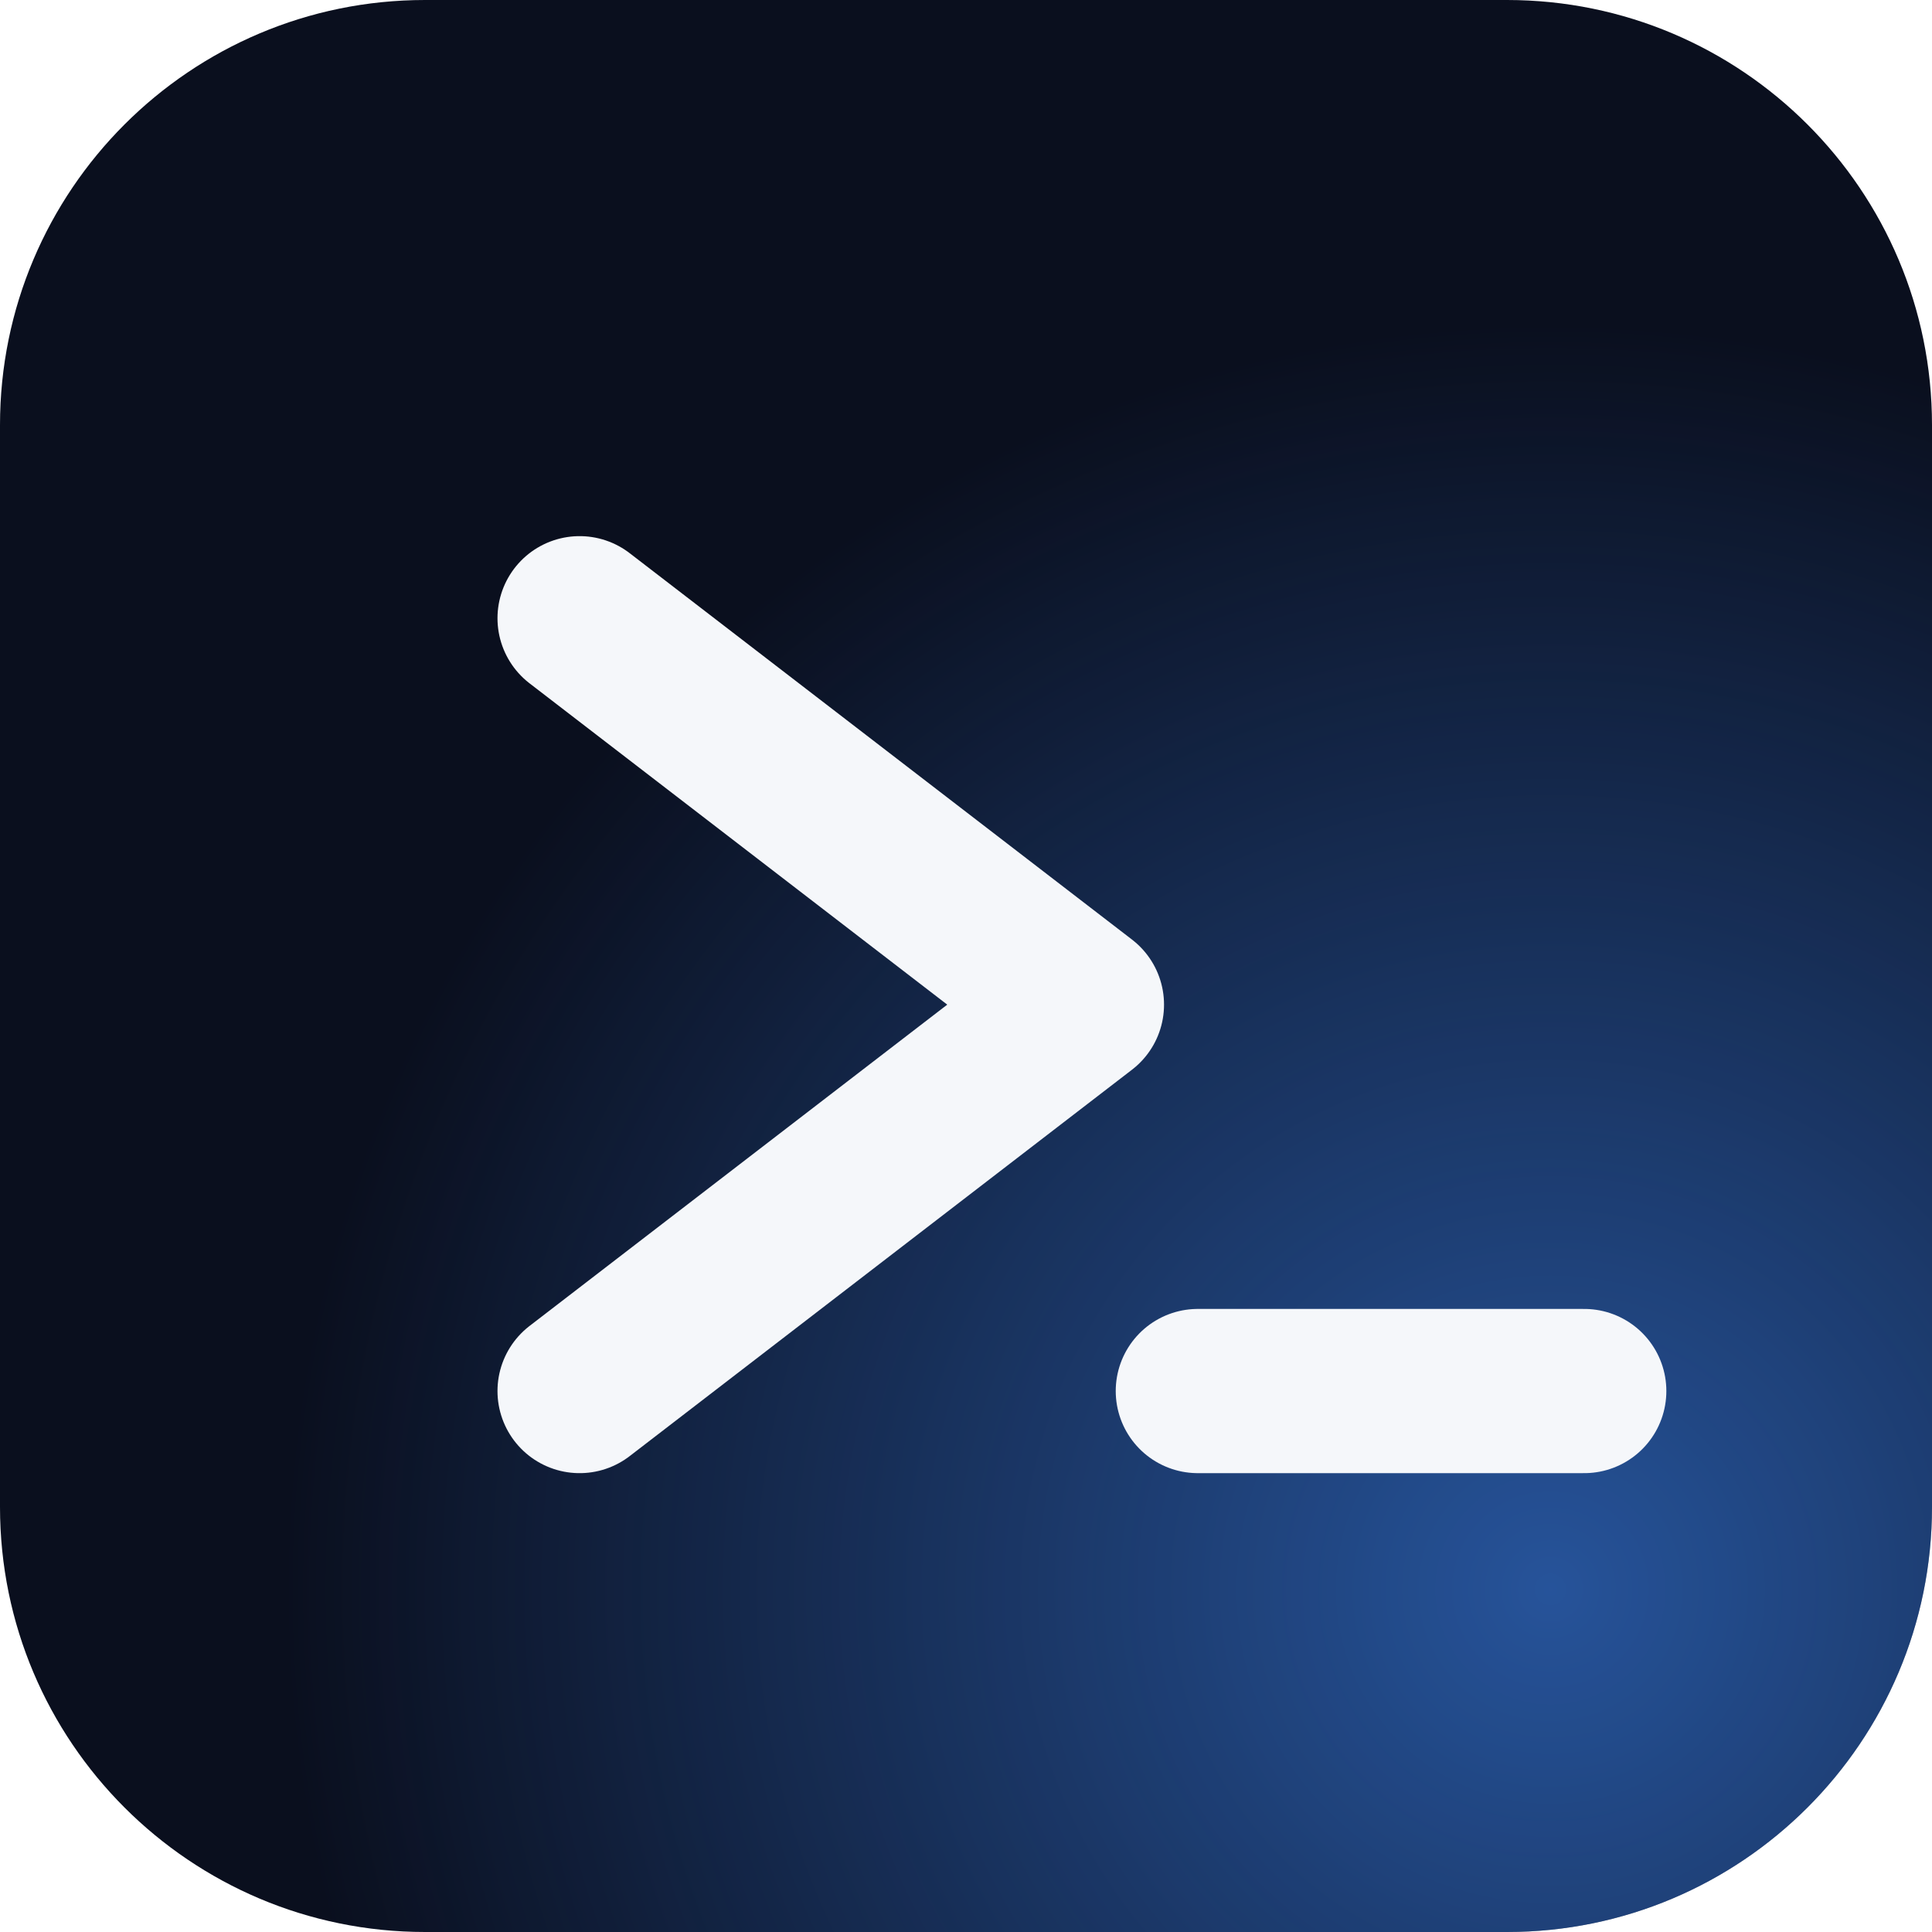
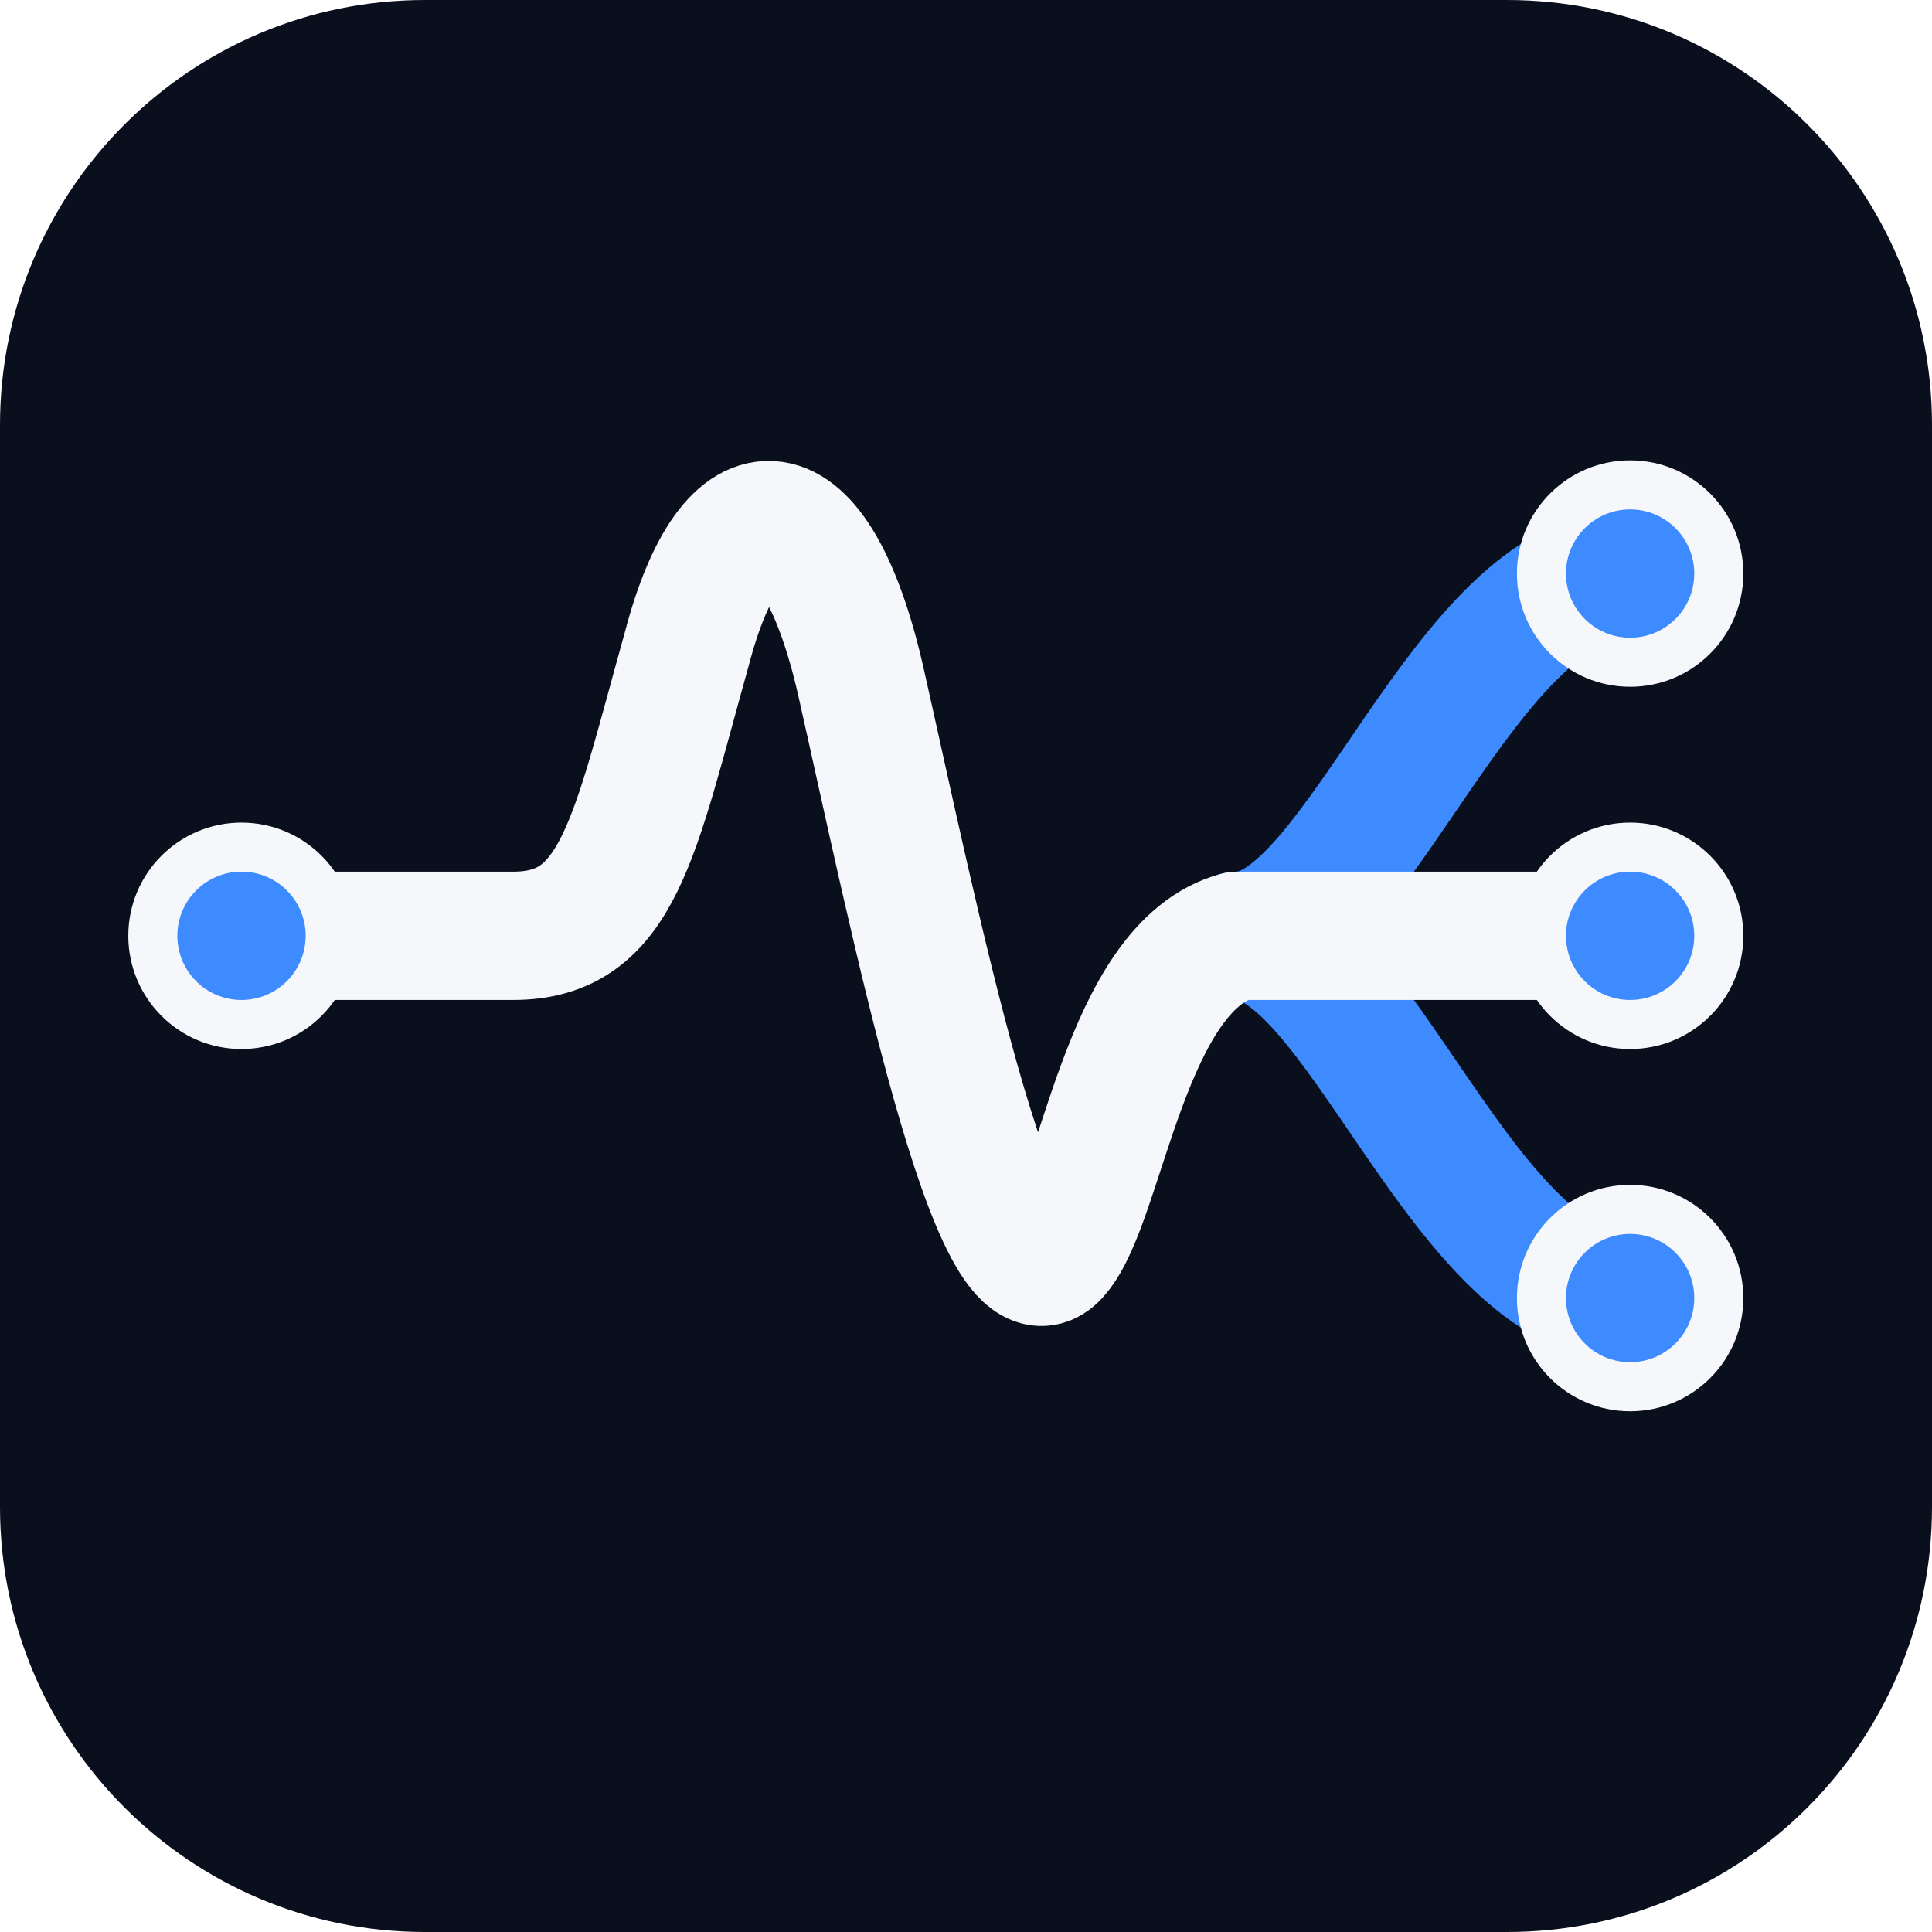
<svg xmlns="http://www.w3.org/2000/svg" viewBox="0 0 256 256">
  <defs>
    <clipPath id="tile">
      <rect width="256" height="256" rx="56.32" />
    </clipPath>
-     <radialGradient id="glow" cx="80%" cy="82%" r="65%">
-       <stop offset="0%" stop-color="#3D8BFF" stop-opacity="0.55" />
-       <stop offset="100%" stop-color="#3D8BFF" stop-opacity="0" />
-     </radialGradient>
  </defs>
-   <g clip-path="url(#tile)">
-     <rect width="256" height="256" fill="#0A0F1E" />
-     <rect width="256" height="256" fill="url(#glow)" />
+   <rect width="256" height="256" rx="56.32" fill="#0A0F1E" />
+   <g clip-path="url(#tile)" fill="none" stroke-width="17" stroke-linecap="round" stroke-linejoin="round">
+     <path d="M164 124 C180 124 194 76 216 76" stroke="#3D8BFF" />
+     <path d="M164 124 C180 124 194 172 216 172" stroke="#3D8BFF" />
+     <path d="M32 124 H68              C82 124 84 111 91 86              C97 63 108 64 114 90              C121 121 132 176 140 166              C146 159 149 128 164 124              H216" stroke="#F5F7FA" />
  </g>
-   <path d="M 76.8 81.92 L 143.36 133.12 L 76.8 184.32" fill="none" stroke="#F5F7FA" stroke-width="21.76" stroke-linecap="round" stroke-linejoin="round" />
-   <line x1="158.72" y1="184.32" x2="209.92" y2="184.32" stroke="#F5F7FA" stroke-width="21.76" stroke-linecap="round" />
+   <g fill="#F5F7FA">
+     <circle cx="32" cy="124" r="15" />
+     <circle cx="216" cy="76" r="15" />
+     <circle cx="216" cy="124" r="15" />
+     <circle cx="216" cy="172" r="15" />
+   </g>
+   <g fill="#3D8BFF">
+     <circle cx="32" cy="124" r="8.5" />
+     <circle cx="216" cy="76" r="8.5" />
+     <circle cx="216" cy="124" r="8.5" />
+     <circle cx="216" cy="172" r="8.5" />
+   </g>
</svg>
